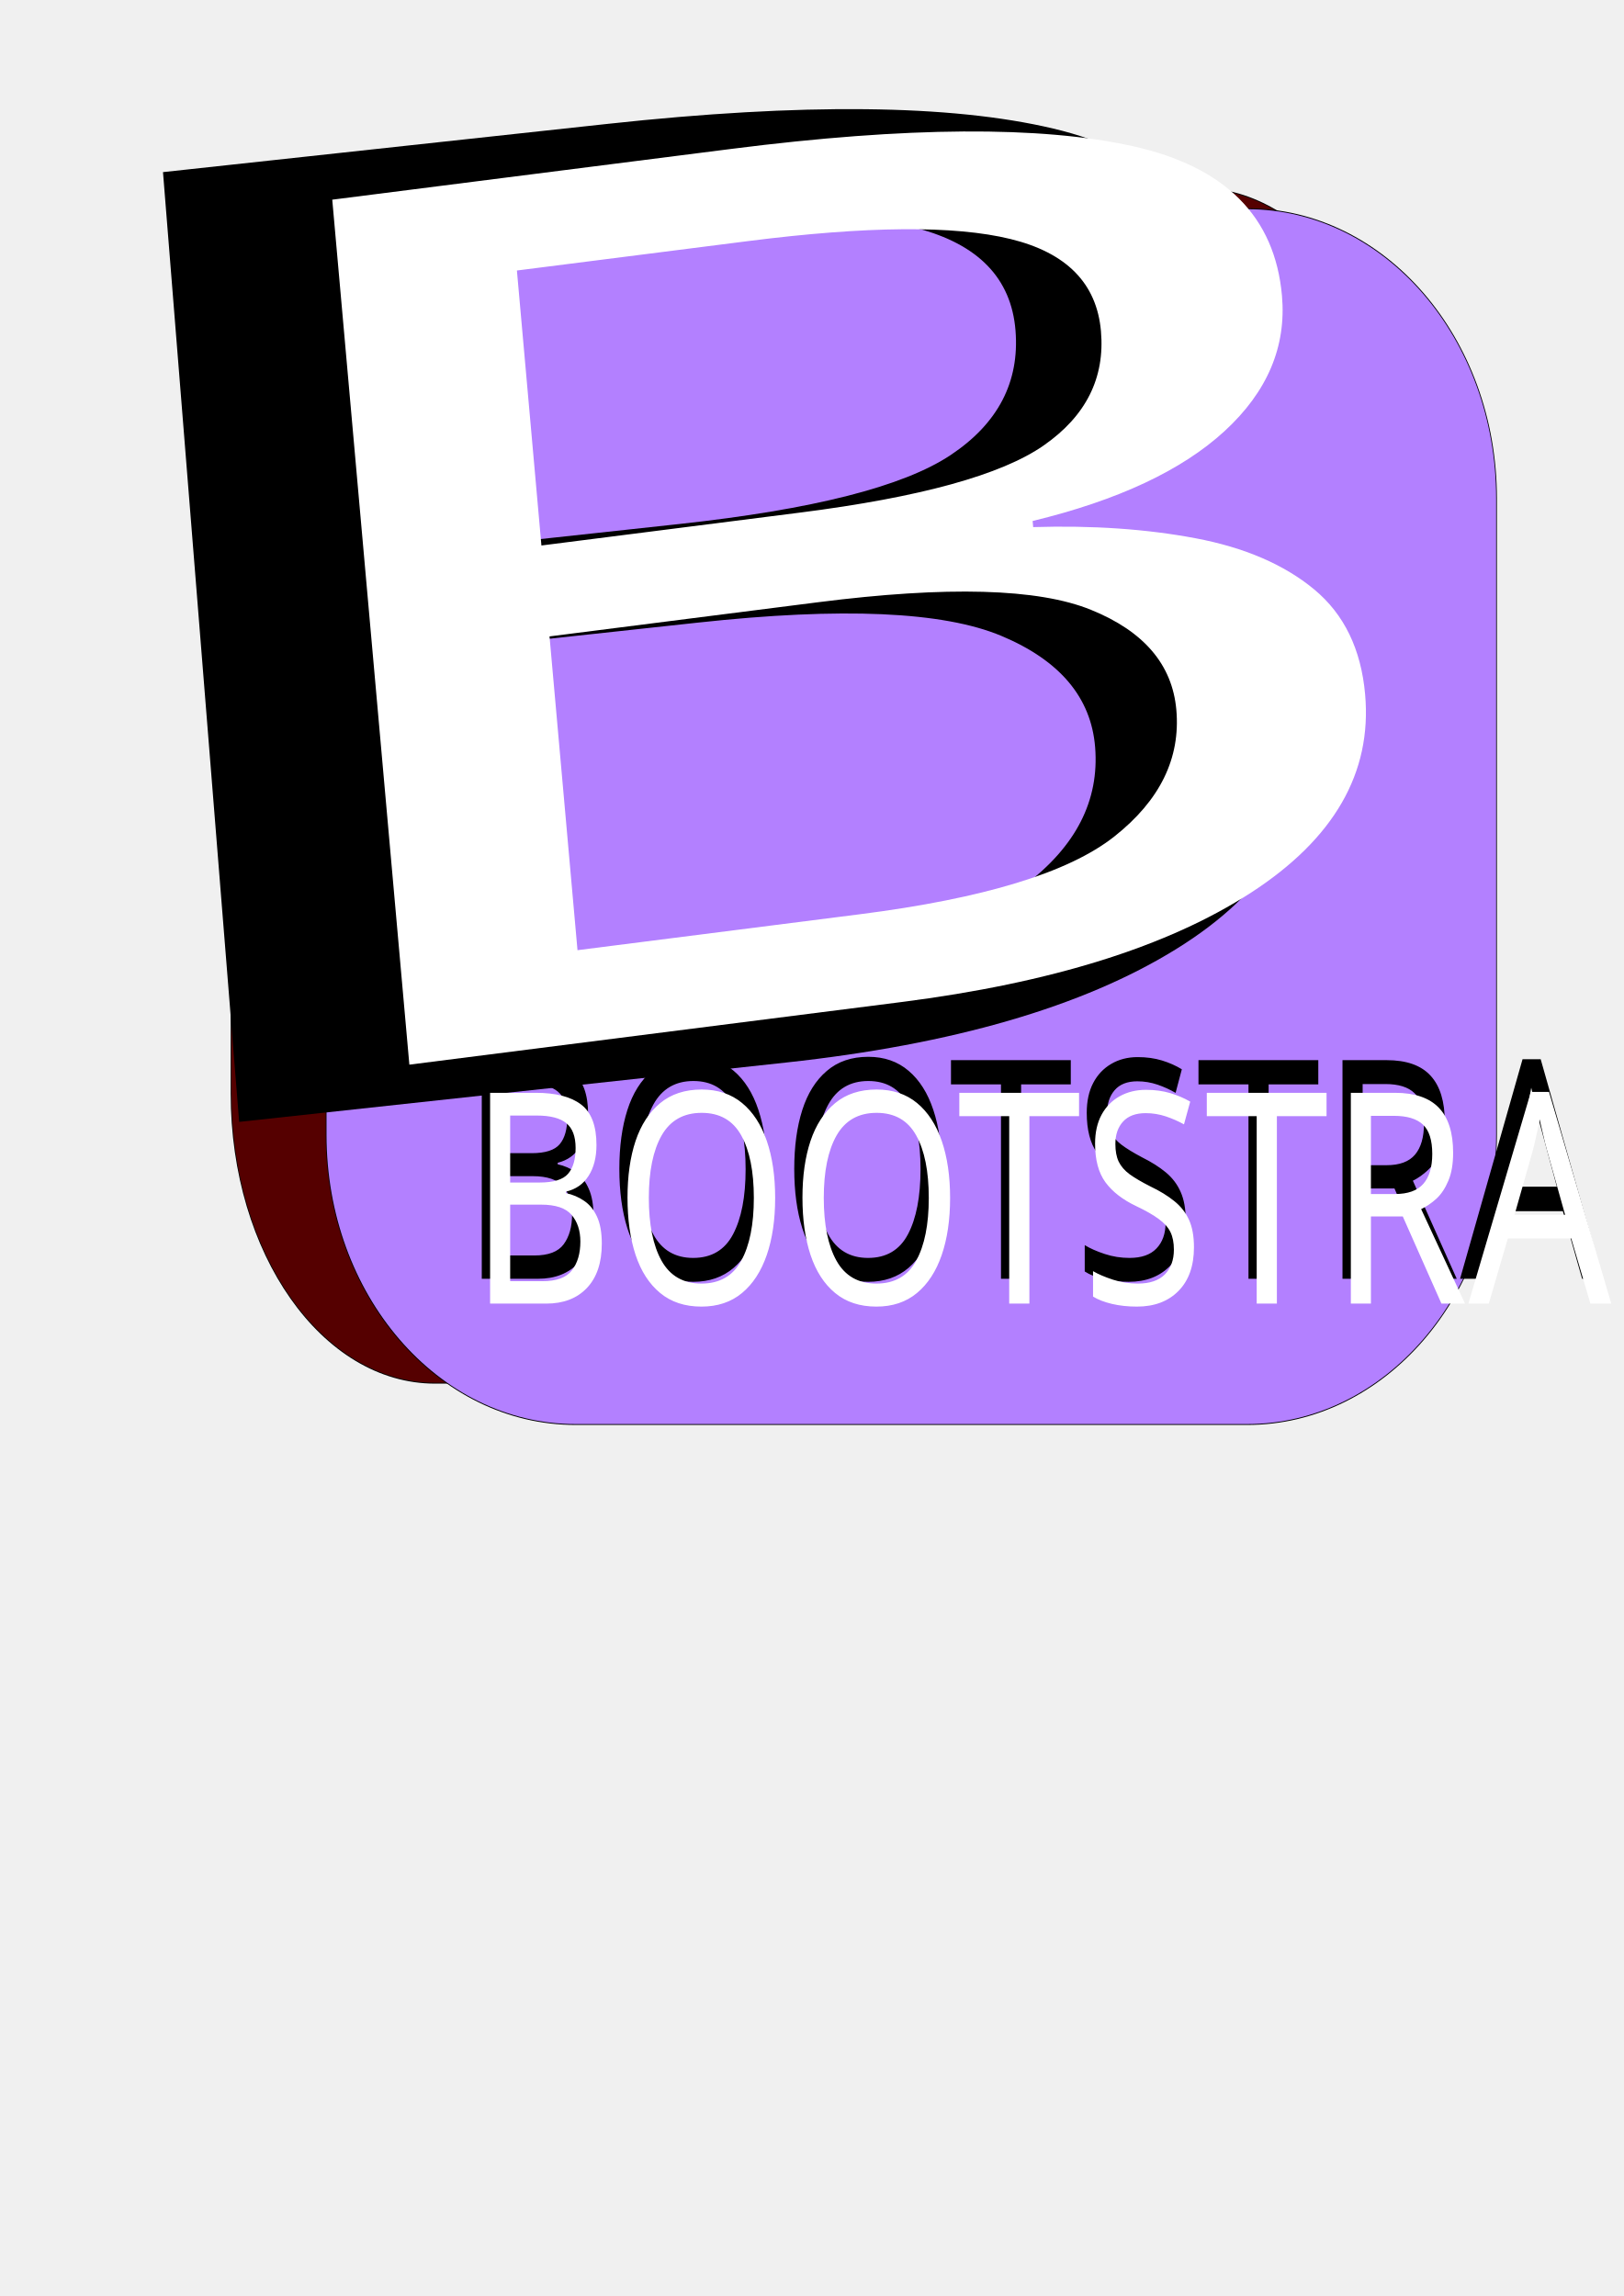
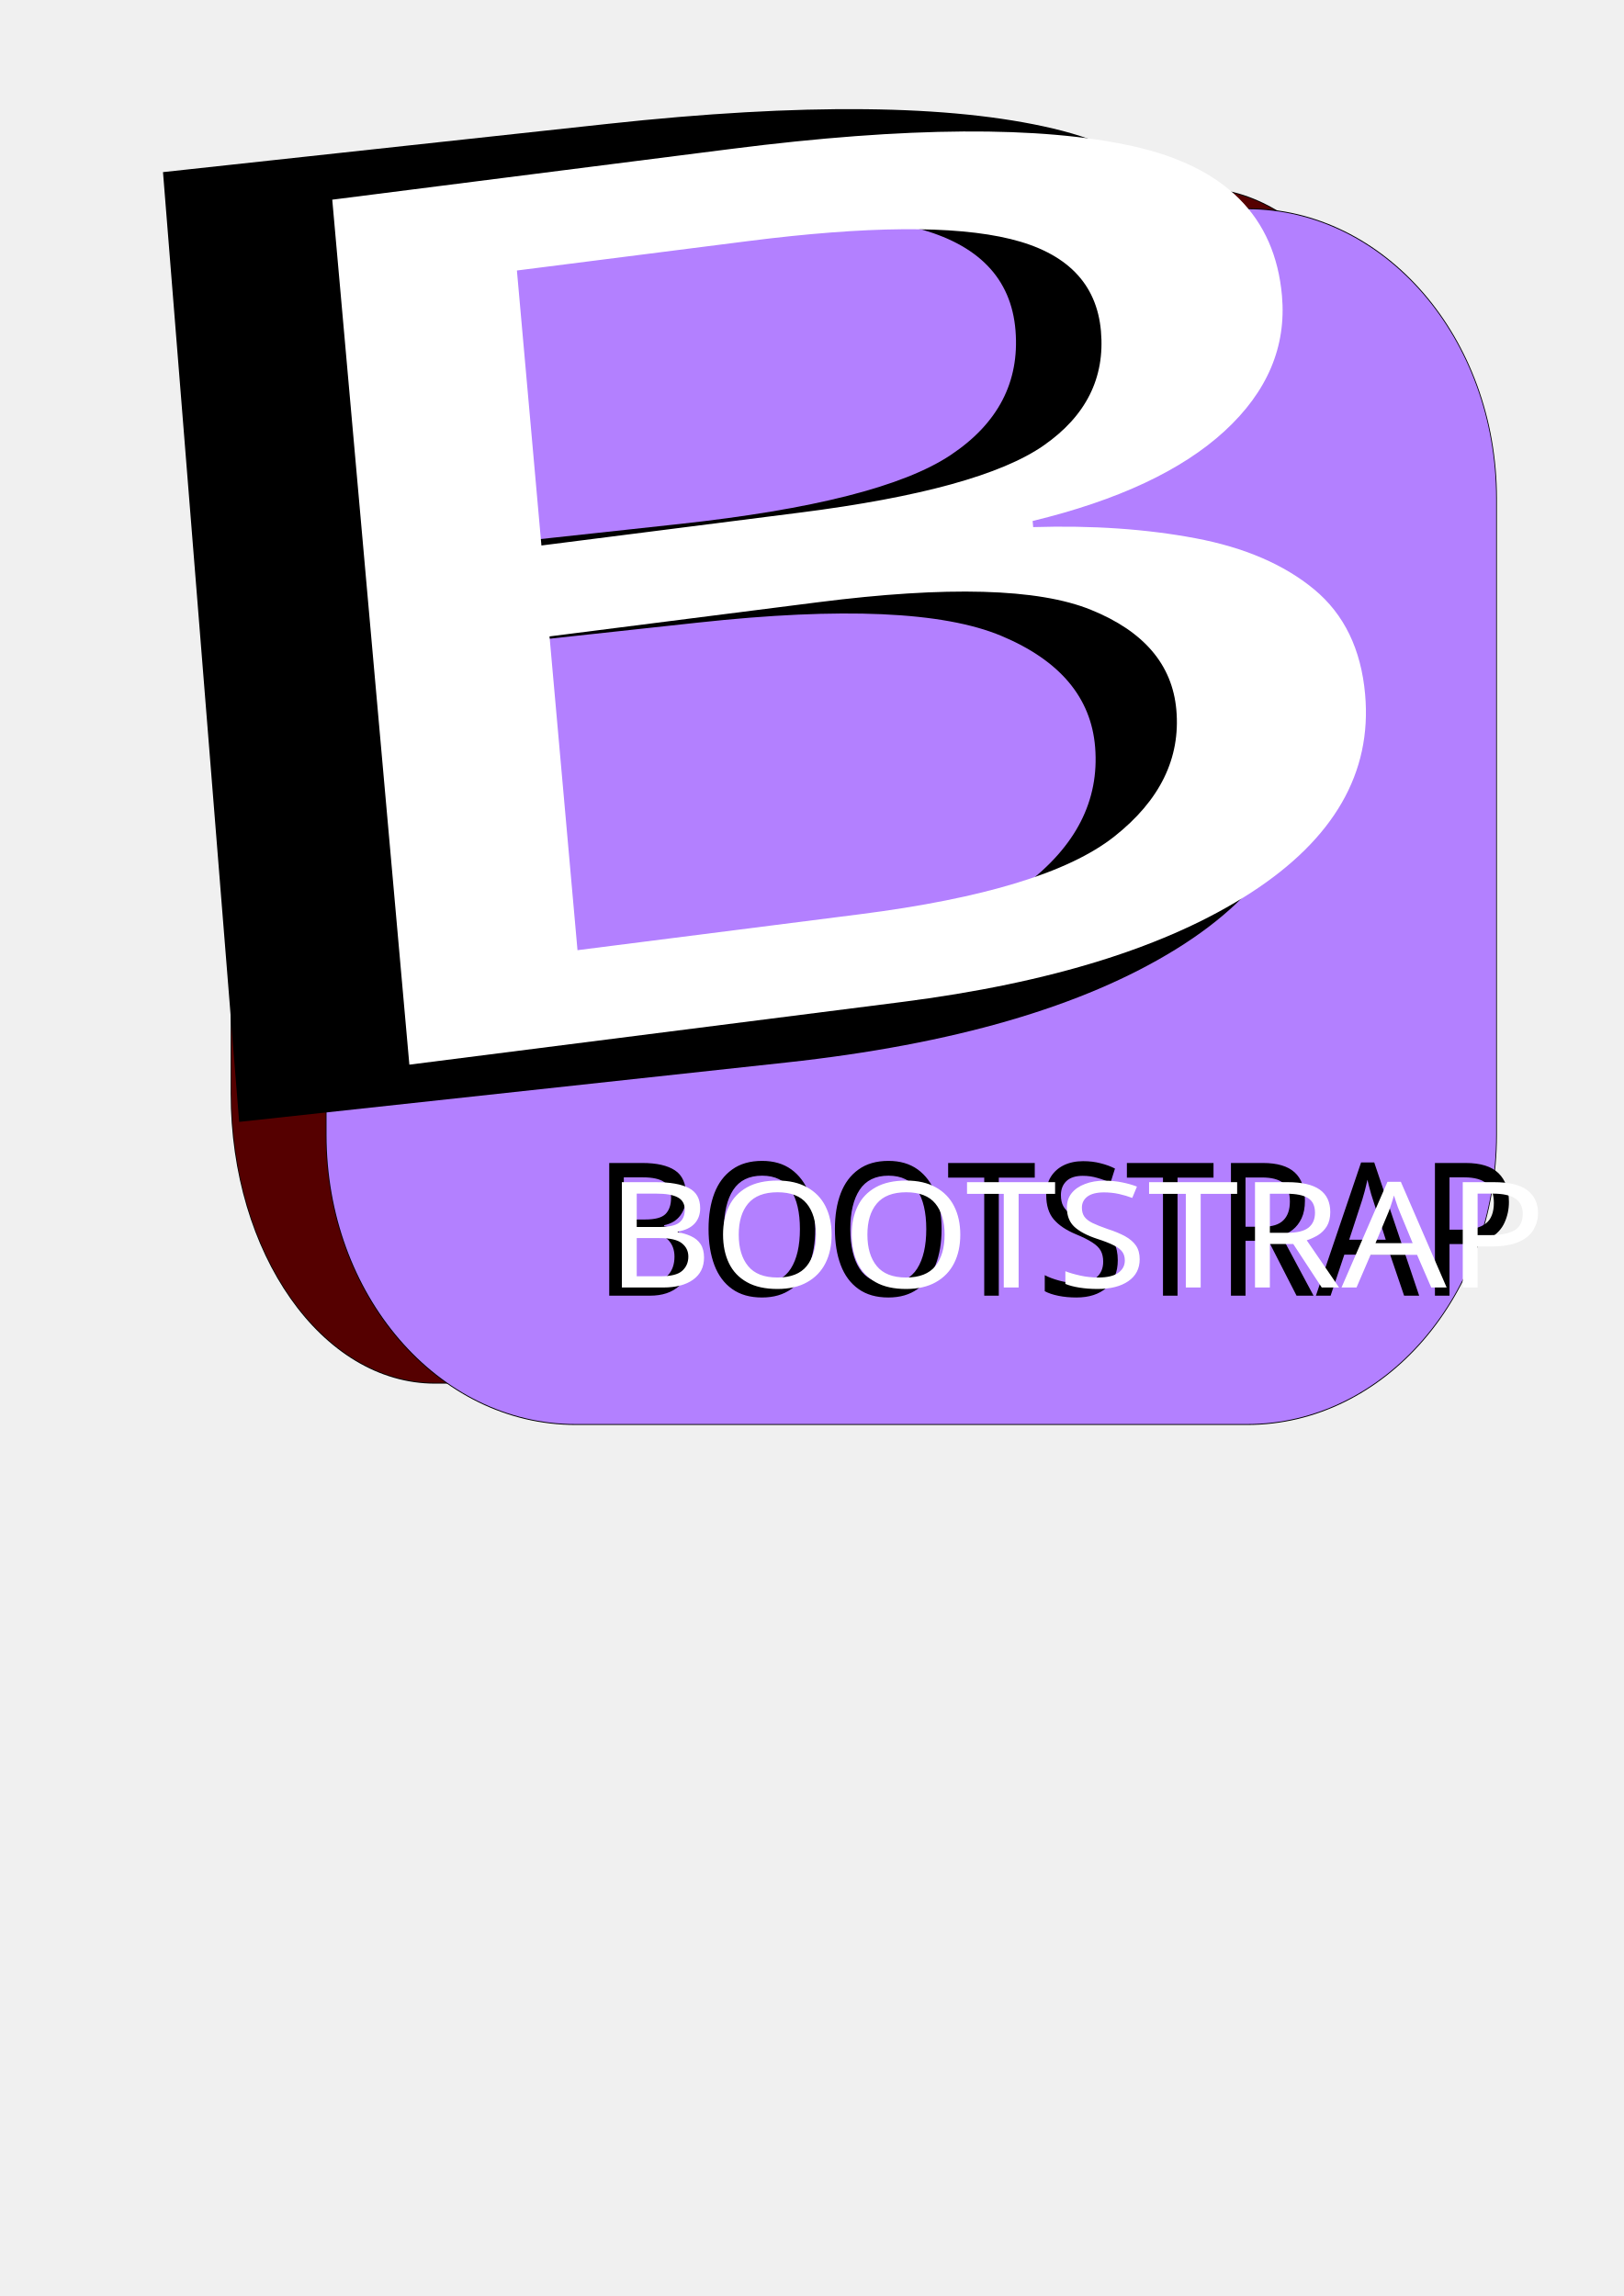
<svg xmlns="http://www.w3.org/2000/svg" width="793.701" height="1122.52" viewBox="0 0 210 297" version="1.1" id="svg1448">
  <defs id="defs1442" />
  <g id="layer1">
    <text xml:space="preserve" style="font-style:normal;font-weight:normal;font-size:10.583px;line-height:1.25;font-family:sans-serif;letter-spacing:0px;word-spacing:0px;fill:#000000;fill-opacity:1;stroke:none;stroke-width:0.265" x="60.476" y="42.244" id="text2053">
      <tspan id="tspan2051" x="60.476" y="51.9" style="stroke-width:0.265" />
    </text>
    <text xml:space="preserve" style="font-style:normal;font-weight:normal;font-size:10.583px;line-height:1.25;font-family:'Rockwell Condensed';letter-spacing:0px;word-spacing:0px;fill:#000000;fill-opacity:1;stroke:none;stroke-width:0.265;-inkscape-font-specification:'Rockwell Condensed, ';font-stretch:normal;font-variant:normal;" x="57.452" y="42.244" id="text2057">
      <tspan id="tspan2055" x="57.452" y="51.9" style="stroke-width:0.265;-inkscape-font-specification:'Rockwell Condensed, ';font-family:'Rockwell Condensed';font-weight:normal;font-style:normal;font-stretch:normal;font-variant:normal;" />
    </text>
    <text xml:space="preserve" style="font-style:normal;font-weight:normal;font-size:10.583px;line-height:1.25;font-family:sans-serif;letter-spacing:0px;word-spacing:0px;fill:#000000;fill-opacity:1;stroke:none;stroke-width:0.265" x="58.208" y="39.22" id="text2061">
      <tspan id="tspan2059" x="58.208" y="48.876" style="stroke-width:0.265" />
    </text>
    <flowRoot xml:space="preserve" id="flowRoot2063" style="fill:black;fill-opacity:1;stroke:none;font-family:'Poplar Std';font-style:normal;font-weight:normal;font-size:40px;line-height:1.25;letter-spacing:0px;word-spacing:0px;-inkscape-font-specification:'Poplar Std';font-stretch:normal;font-variant:normal">
      <flowRegion id="flowRegion2065">
        <rect id="rect2067" width="371.429" height="211.429" x="200" y="139.663" />
      </flowRegion>
      <flowPara id="flowPara2069" />
    </flowRoot>
    <g id="g2089" transform="matrix(1,0,0,1.161712,0,-2.285528)" style="stroke-width:0.928">
      <rect ry="32.209" y="22.959" x="29.934" height="132.975" width="151.275" id="rect838" style="opacity:1;fill:#550000;fill-opacity:1;fill-rule:nonzero;stroke:#000000;stroke-width:0.197;stroke-linecap:round;stroke-linejoin:round;stroke-miterlimit:4;stroke-dasharray:none;stroke-dashoffset:3;stroke-opacity:1;paint-order:stroke fill markers" rx="26.329" />
      <rect style="opacity:1;fill:#b380ff;fill-opacity:1;fill-rule:nonzero;stroke:#000000;stroke-width:0.197;stroke-linecap:round;stroke-linejoin:round;stroke-miterlimit:4;stroke-dasharray:none;stroke-dashoffset:3;stroke-opacity:1;paint-order:stroke fill markers" id="rect836" width="151.275" height="135.276" x="42.229" y="25.26" ry="32.209" rx="32.209" />
      <text transform="scale(0.8973821,1.114353)" id="text2073" y="67.067" x="51.012" style="font-style:normal;font-variant:normal;font-weight:normal;font-stretch:normal;font-size:56.861px;line-height:1.25;font-family:'Poplar Std';-inkscape-font-specification:'Poplar Std';letter-spacing:0px;word-spacing:0px;fill:#000000;fill-opacity:1;stroke:none;stroke-width:0.245" xml:space="preserve">
        <tspan id="tspan2075" style="font-style:normal;font-variant:normal;font-weight:normal;font-stretch:normal;font-family:'Rockwell Extra Bold';-inkscape-font-specification:'Rockwell Extra Bold, ';fill:#000000;stroke-width:0.245" y="117.673" x="51.012" />
      </text>
      <text transform="matrix(1.373627,-0.1283257,0.06723847,0.7217183,0,0)" id="text2081" y="178.263" x="-6.114" style="font-style:normal;font-variant:normal;font-weight:normal;font-stretch:normal;font-size:205.222px;line-height:1.25;font-family:'Poplar Std';-inkscape-font-specification:'Poplar Std';letter-spacing:0px;word-spacing:0px;fill:#000000;fill-opacity:1;stroke:none;stroke-width:0.245" xml:space="preserve">
        <tspan style="font-style:normal;font-variant:normal;font-weight:normal;font-stretch:normal;font-family:'Rage Italic';-inkscape-font-specification:'Rage Italic, ';fill:#000000;stroke-width:0.245" y="178.263" x="-6.114" id="tspan2079">B</tspan>
      </text>
      <text xml:space="preserve" style="font-style:normal;font-variant:normal;font-weight:normal;font-stretch:normal;font-size:55.124px;line-height:1.25;font-family:'Poplar Std';-inkscape-font-specification:'Poplar Std';letter-spacing:0px;word-spacing:0px;fill:#ffffff;fill-opacity:1;stroke:none;stroke-width:0.245" x="51.056" y="70.861" id="text2099" transform="scale(0.9700996,1.030822)">
        <tspan x="51.056" y="119.921" style="font-style:normal;font-variant:normal;font-weight:normal;font-stretch:normal;font-family:'Rockwell Extra Bold';-inkscape-font-specification:'Rockwell Extra Bold, ';fill:#ffffff;stroke-width:0.245" id="tspan2097" />
      </text>
      <text xml:space="preserve" style="font-style:normal;font-variant:normal;font-weight:normal;font-stretch:normal;font-size:185.918px;line-height:1.25;font-family:'Poplar Std';-inkscape-font-specification:'Poplar Std';letter-spacing:0px;word-spacing:0px;fill:#ffffff;fill-opacity:1;stroke:none;stroke-width:0.245" x="11.33" y="172.147" id="text2103" transform="matrix(1.362858,-0.1492806,0.07511936,0.725524,0,0)">
        <tspan id="tspan2101" x="11.33" y="172.147" style="font-style:normal;font-variant:normal;font-weight:normal;font-stretch:normal;font-family:'Rage Italic';-inkscape-font-specification:'Rage Italic, ';fill:#ffffff;stroke-width:0.245">B</tspan>
      </text>
-       <text xml:space="preserve" style="font-style:normal;font-variant:normal;font-weight:normal;font-stretch:normal;font-size:31.428px;line-height:1.25;font-family:'Poplar Std';-inkscape-font-specification:'Poplar Std';letter-spacing:0px;word-spacing:0px;fill:#000000;fill-opacity:1;stroke:none;stroke-width:0.228" x="64.555" y="133.055" id="text842" transform="scale(0.9217024,1.084949)">
-         <tspan id="tspan840" x="64.555" y="133.055" style="font-style:normal;font-variant:normal;font-weight:normal;font-stretch:normal;font-family:'Poplar Std';-inkscape-font-specification:'Poplar Std';stroke-width:0.228">BOOTSTRAP</tspan>
+       <text xml:space="preserve" style="font-style:normal;font-variant:normal;font-weight:normal;font-stretch:normal;font-size:20.806px;line-height:1.25;font-family:'Poplar Std';-inkscape-font-specification:'Poplar Std';letter-spacing:0px;word-spacing:0px;fill:#000000;fill-opacity:1;stroke:none;stroke-width:0.228" x="76.335" y="147.065" id="text842" transform="scale(1.005652,0.99438)">
+         <tspan id="tspan840" x="76.335" y="147.065" style="font-style:normal;font-variant:normal;font-weight:normal;font-stretch:normal;font-family:'Poplar Std';-inkscape-font-specification:'Poplar Std';stroke-width:0.228">BOOTSTRAP</tspan>
      </text>
-       <text transform="scale(0.9386318,1.065381)" id="text846" y="138.093" x="64.53" style="font-style:normal;font-variant:normal;font-weight:normal;font-stretch:normal;font-size:30.861px;line-height:1.25;font-family:'Poplar Std';-inkscape-font-specification:'Poplar Std';letter-spacing:0px;word-spacing:0px;fill:#ffffff;fill-opacity:1;stroke:none;stroke-width:0.228" xml:space="preserve">
-         <tspan style="font-style:normal;font-variant:normal;font-weight:normal;font-stretch:normal;font-family:'Poplar Std';-inkscape-font-specification:'Poplar Std';fill:#ffffff;stroke-width:0.228" y="138.093" x="64.53" id="tspan844">BOOTSTRAP</tspan>
+       <text transform="scale(1.139016,0.8779511)" id="text846" y="165.534" x="68.799" style="font-style:normal;font-variant:normal;font-weight:normal;font-stretch:normal;font-size:18.707px;line-height:1.25;font-family:'Poplar Std';-inkscape-font-specification:'Poplar Std';letter-spacing:0px;word-spacing:0px;fill:#ffffff;fill-opacity:1;stroke:none;stroke-width:0.228" xml:space="preserve">
+         <tspan style="font-style:normal;font-variant:normal;font-weight:normal;font-stretch:normal;font-family:'Poplar Std';-inkscape-font-specification:'Poplar Std';fill:#ffffff;stroke-width:0.228" y="165.534" x="68.799" id="tspan844">BOOTSTRAP</tspan>
      </text>
    </g>
  </g>
</svg>
